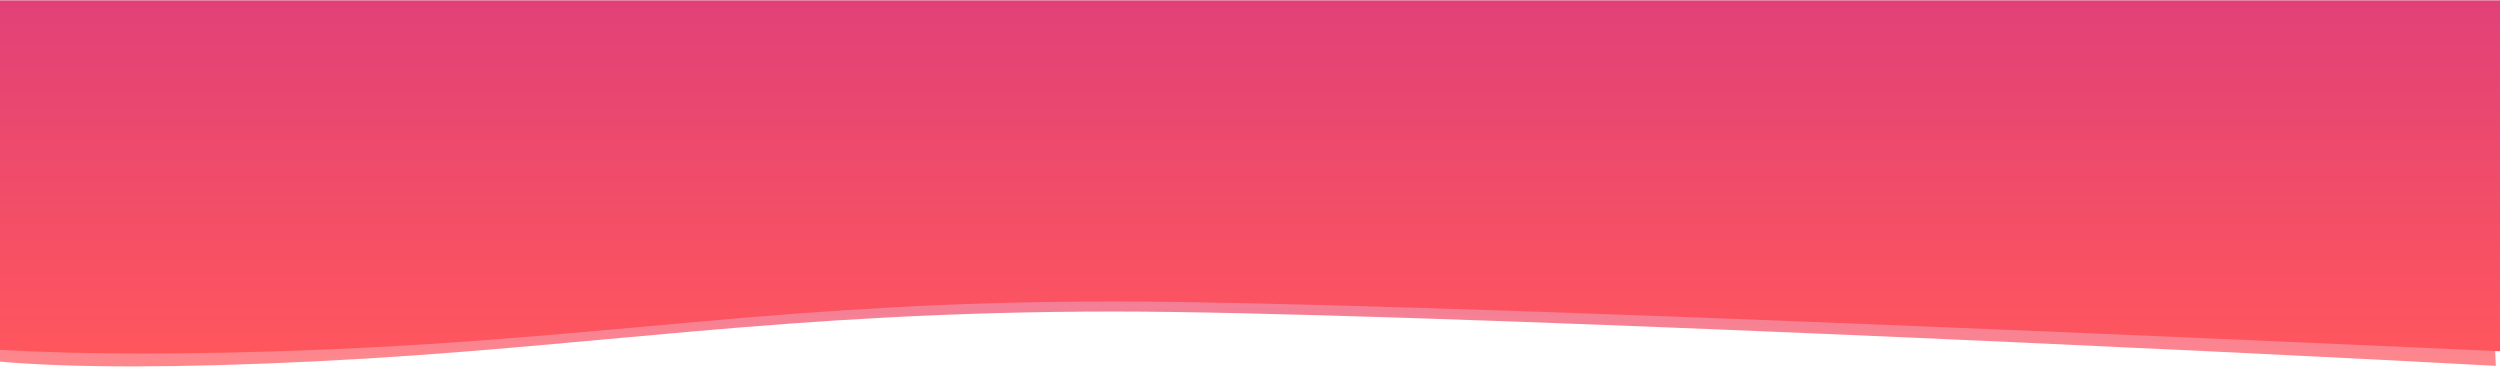
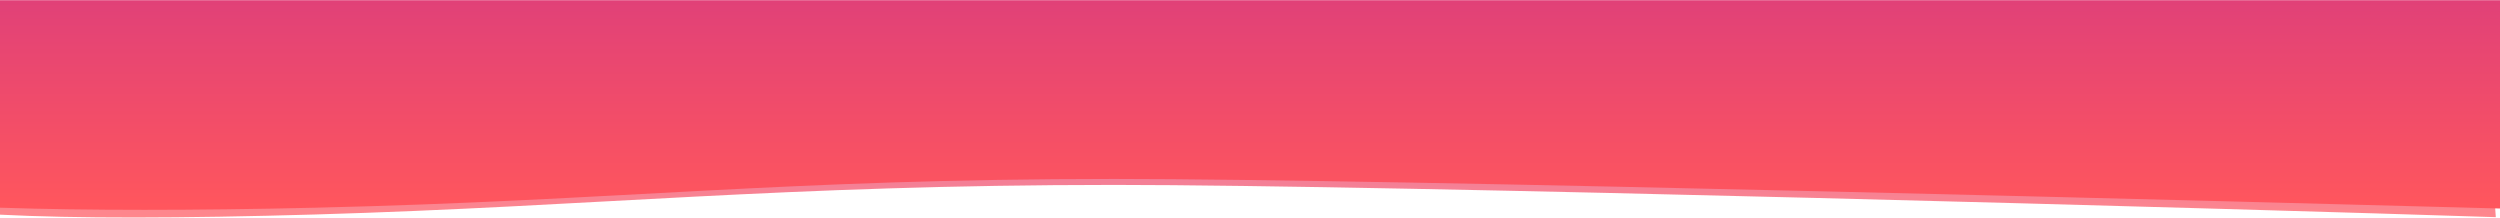
- <svg xmlns="http://www.w3.org/2000/svg" width="2388px" height="350px" viewBox="0 0 2388 350" version="1.1">
+ <svg xmlns="http://www.w3.org/2000/svg" width="2000px" height="174px" viewBox="0 0 2000 174" version="1.1">
  <defs>
    <linearGradient x1="60.212%" y1="1.037%" x2="59.473%" y2="89.108%" id="linearGradient-1">
      <stop stop-color="#FF565D" offset="0%" />
      <stop stop-color="#DB3D7D" offset="100%" />
    </linearGradient>
    <linearGradient x1="60.212%" y1="1.037%" x2="60.212%" y2="119.043%" id="linearGradient-2">
      <stop stop-color="#FF565D" offset="0%" />
      <stop stop-color="#DB3D7D" offset="100%" />
    </linearGradient>
  </defs>
  <g id="Page-1" stroke="none" stroke-width="1" fill="none" fill-rule="evenodd">
-     <g id="top-waves" fill-rule="nonzero">
-       <g id="Group-14" transform="translate(1194, 175) rotate(-180) translate(-1194, -175) ">
-         <g id="Group" opacity="0.709" transform="translate(4, -0)" fill="url(#linearGradient-1)">
-           <g id="Group-19" transform="translate(0, -0)">
-             <path d="M0,0.524 C241.432,13.943 1055.115,52.43 1319.551,52.43 C1636.23,52.43 1820.317,17.717 2082.216,4.876 C2212.317,-1.502 2312.911,-1.607 2384,4.563 L2384,143.102 L6,143.102 L0,0.524 Z" id="Rectangle-26" />
+     <g id="waves-halli" transform="translate(0, -1)" fill-rule="nonzero">
+       <g id="Group-14" transform="translate(1000, 87.5) rotate(-180) translate(-1000, -87.5) ">
+         <g id="Group" opacity="0.709" transform="translate(3.350084, 0)" fill="url(#linearGradient-1)">
+           <g id="Group-19">
+             <path d="M0,0.261 C202.204,6.933 883.681,26.07 1105.152,26.07 C1370.377,26.07 1524.553,8.809 1743.9,2.425 C1852.862,-0.747 1937.112,-0.799 1996.65,2.269 L1996.65,71.153 L5.025,71.153 L0,0.261 Z" id="Rectangle-26" />
          </g>
        </g>
-         <g id="Group" transform="translate(0, 11.78119)" fill="url(#linearGradient-2)">
-           <path d="M4.54747351e-13,2.696 C233.931,13.242 1057.547,50.251 1323.551,50.251 C1640.044,50.251 1799.386,15.253 2086.216,4.005 C2204.081,-0.617 2304.675,-0.617 2388,4.004 L2388,337.889 L0,337.889 L4.54747351e-13,2.696 Z" id="Rectangle-26" />
+         <g id="Group" transform="translate(0, 5.857869)" fill="url(#linearGradient-2)">
+           <path d="M3.80860428e-13,1.34 C195.922,6.584 885.718,24.986 1108.502,24.986 C1373.571,24.986 1507.023,7.584 1747.25,1.991 C1845.964,-0.307 1930.214,-0.307 2000,1.991 L2000,168.006 L0,168.006 L3.80860428e-13,1.34 Z" id="Rectangle-26" />
        </g>
      </g>
    </g>
  </g>
</svg>
